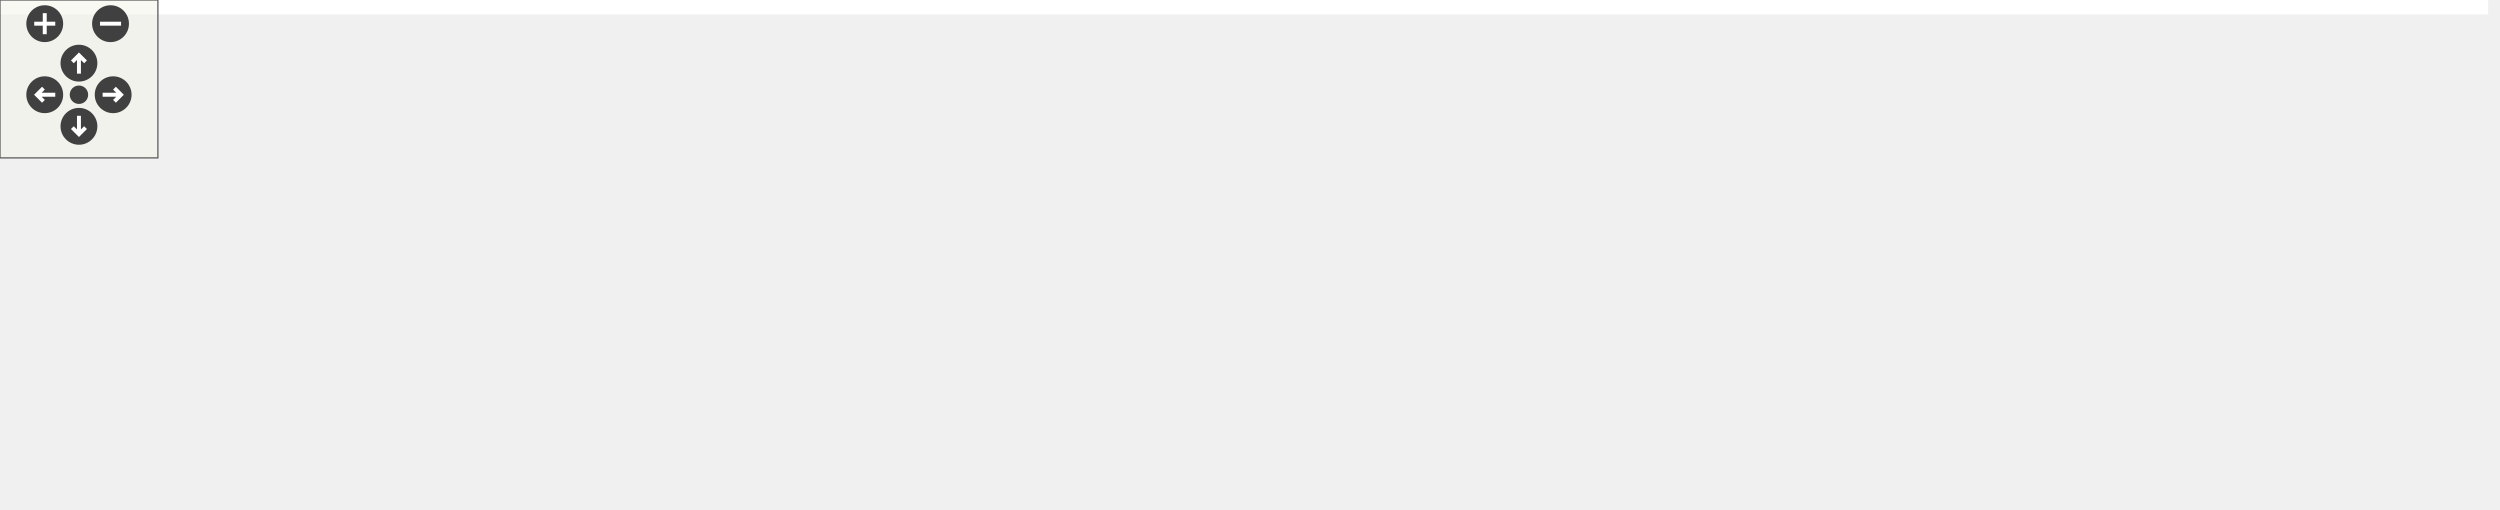
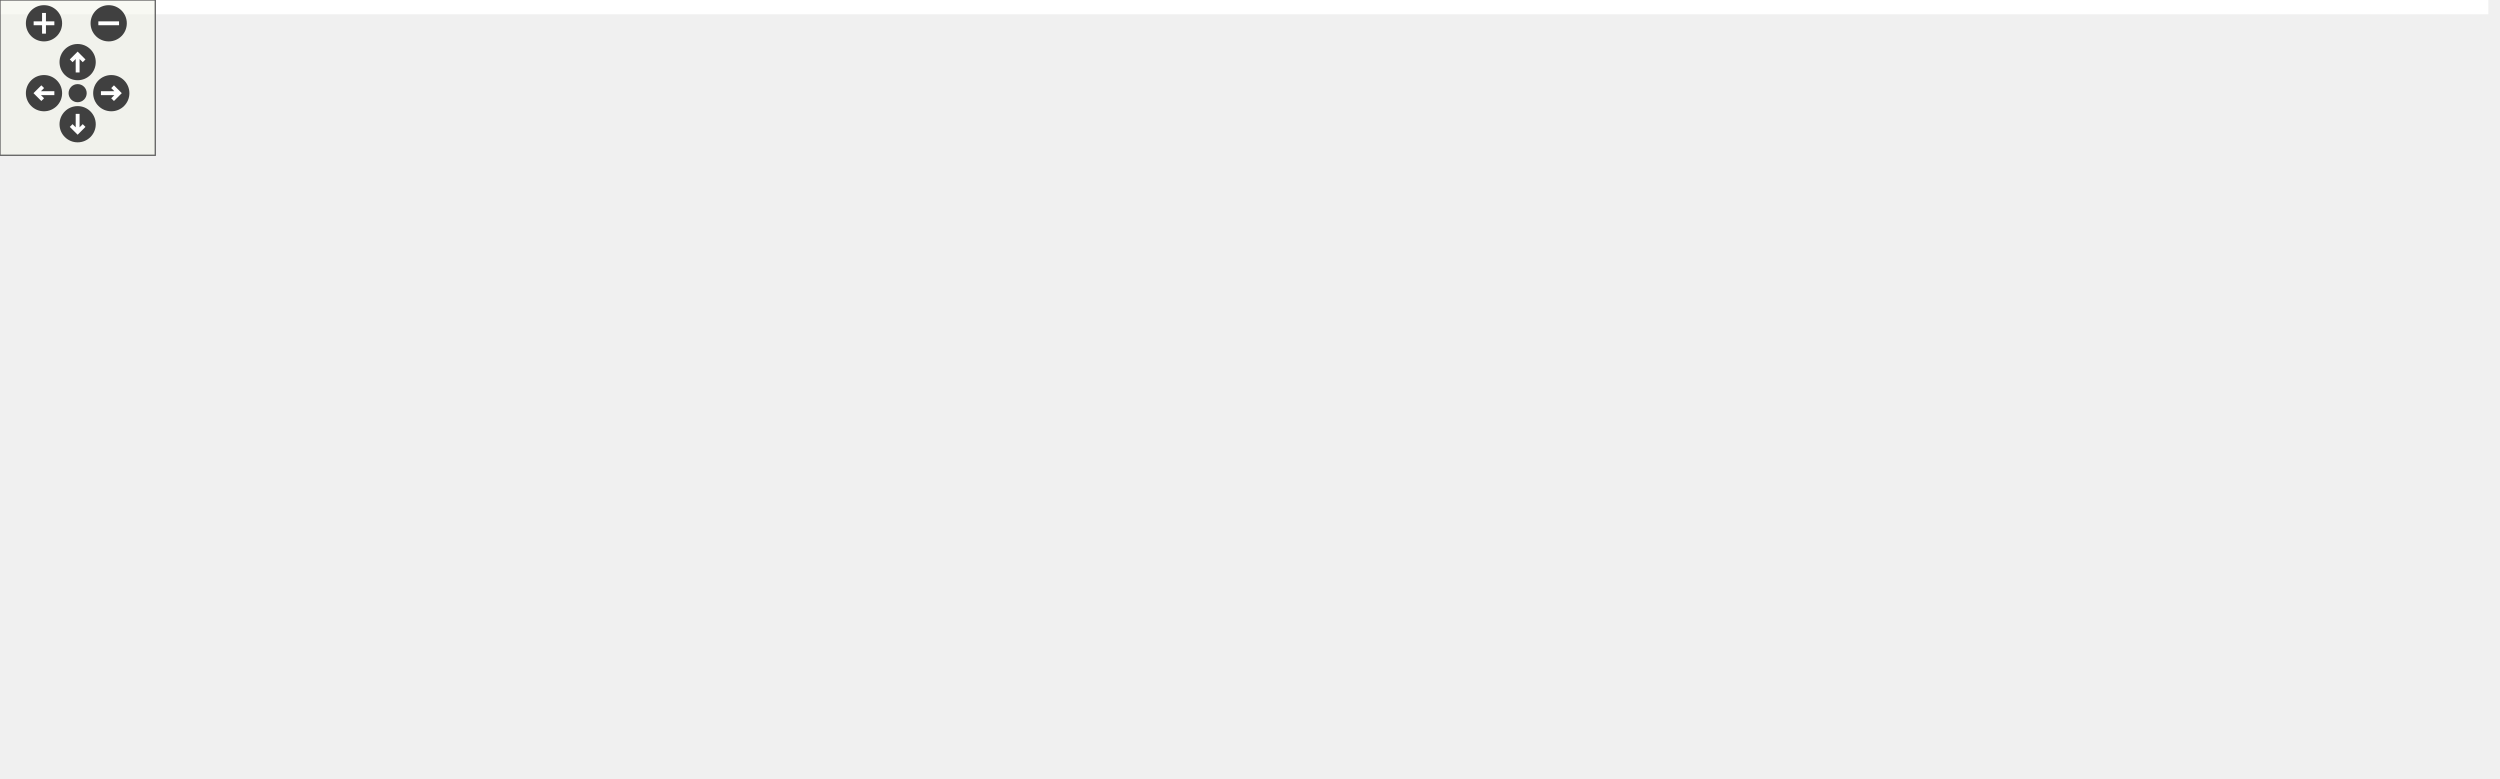
<svg xmlns="http://www.w3.org/2000/svg" xmlns:xlink="http://www.w3.org/1999/xlink" id="main" version="1.1" xml:space="preserve">
  <defs>
    <circle id="rim" cx="0" cy="0" r="7" />
    <circle id="rim2" cx="0" cy="0" r="3.5" />
    <g id="zoomPlus">
      <use xlink:href="#rim" fill="#404040">
        <set attributeName="fill" to="#808080" begin="zoomplus.mouseover" end="zoomplus.mouseout" />
      </use>
      <path d="M-4,0h8M0,-4v8" fill="none" stroke="white" stroke-width="1.5" pointer-events="none" />
    </g>
    <g id="zoomMin">
      <use xlink:href="#rim" fill="#404040">
        <set attributeName="fill" to="#808080" begin="zoomminus.mouseover" end="zoomminus.mouseout" />
      </use>
      <path d="M-4,0h8" fill="none" stroke="white" stroke-width="1.5" pointer-events="none" />
    </g>
    <g id="dirArrow">
      <path fill="none" stroke="white" stroke-width="1.5" d="M0,-3.0v7 M-2.5,-0.5L0,-3.0L2.5,-0.5" />
    </g>
    <g id="resetDef">
      <use xlink:href="#rim2" fill="#404040">
        <set attributeName="fill" to="#808080" begin="reset.mouseover" end="reset.mouseout" />
      </use>
    </g>
  </defs>
  <svg id="graph" class="graph">
    <g id="viewport">
-       <polygon fill="white" stroke="white" points="-4,5 -4,-133 945,-133 945,5 -4,5" />
+       <polygon fill="white" stroke="white" points="-4,5 -4,-240 961,-240 961,5 -4,5" />
      <g id="node1" class="node">
-         <polygon fill="#bfbfbf" stroke="black" points="0.5,-78.5 0.5,-99.5 93.5,-99.5 93.5,-78.5 0.5,-78.5" />
-         <text text-anchor="middle" x="47" y="-86.5" font-family="FreeSans.ttf" font-size="10.00">Server::gSocket</text>
+         <polygon fill="#bfbfbf" stroke="black" points="0.5,-185.5 0.5,-206.5 93.5,-206.5 93.5,-185.5 0.5,-185.5" />
+         <text text-anchor="middle" x="47" y="-193.5" font-family="FreeSans.ttf" font-size="10.00">Server::gSocket</text>
      </g>
      <g id="node3" class="node">
        <a xlink:href="classSocketClient.xhtml#a9ee09f452d900e288b2aa187561ef05d" target="_top" xlink:title="Receive data from the client and append it to a receive buffer.">
-           <polygon fill="white" stroke="black" points="132,-107.5 132,-128.5 236,-128.5 236,-107.5 132,-107.5" />
-           <text text-anchor="middle" x="184" y="-115.5" font-family="FreeSans.ttf" font-size="10.00">SocketClient::Recv</text>
+           <polygon fill="white" stroke="black" points="132,-214.5 132,-235.5 236,-235.5 236,-214.5 132,-214.5" />
+           <text text-anchor="middle" x="184" y="-222.5" font-family="FreeSans.ttf" font-size="10.00">SocketClient::Recv</text>
        </a>
      </g>
      <g id="edge2" class="edge">
-         <path fill="none" stroke="midnightblue" d="M103.717,-101.006C113.82,-103.144 124.277,-105.358 134.17,-107.452" />
-         <polygon fill="midnightblue" stroke="midnightblue" points="104.273,-97.546 93.764,-98.899 102.823,-104.394 104.273,-97.546" />
+         <path fill="none" stroke="midnightblue" d="M103.717,-208.006C113.82,-210.144 124.277,-212.358 134.17,-214.452" />
+         <polygon fill="midnightblue" stroke="midnightblue" points="104.273,-204.546 93.764,-205.899 102.823,-211.394 104.273,-204.546" />
      </g>
      <g id="node11" class="node">
        <a xlink:href="classSocketClient.xhtml#a6268f3d184970ec0076da657c39d2e80" target="_top" xlink:title="Process data from the client's send buffer and transmit it via the socket.">
-           <polygon fill="white" stroke="black" points="130.5,-49.5 130.5,-70.5 237.5,-70.5 237.5,-49.5 130.5,-49.5" />
-           <text text-anchor="middle" x="184" y="-57.5" font-family="FreeSans.ttf" font-size="10.00">SocketClient::Send</text>
+           <polygon fill="white" stroke="black" points="130.5,-156.5 130.5,-177.5 237.5,-177.5 237.5,-156.5 130.5,-156.5" />
+           <text text-anchor="middle" x="184" y="-164.5" font-family="FreeSans.ttf" font-size="10.00">SocketClient::Send</text>
        </a>
      </g>
      <g id="edge10" class="edge">
-         <path fill="none" stroke="midnightblue" d="M103.717,-76.994C113.82,-74.856 124.277,-72.642 134.17,-70.548" />
-         <polygon fill="midnightblue" stroke="midnightblue" points="102.823,-73.606 93.764,-79.101 104.273,-80.454 102.823,-73.606" />
+         <path fill="none" stroke="midnightblue" d="M103.717,-183.994C113.82,-181.856 124.277,-179.642 134.17,-177.548" />
+         <polygon fill="midnightblue" stroke="midnightblue" points="102.823,-180.606 93.764,-186.101 104.273,-187.454 102.823,-180.606" />
      </g>
      <g id="node5" class="node">
        <a xlink:href="classServer.xhtml#a39dbe16fdc8c5f6fbd678c6540fbcd6c" target="_top" xlink:title="Poll all SocketClient objects that are communicating with the associated SocketServer object...">
-           <polygon fill="white" stroke="black" points="623.5,-69.5 623.5,-90.5 732.5,-90.5 732.5,-69.5 623.5,-69.5" />
-           <text text-anchor="middle" x="678" y="-77.5" font-family="FreeSans.ttf" font-size="10.00">Server::PollSockets</text>
+           <polygon fill="white" stroke="black" points="639.5,-195.5 639.5,-216.5 748.5,-216.5 748.5,-195.5 639.5,-195.5" />
+           <text text-anchor="middle" x="694" y="-203.5" font-family="FreeSans.ttf" font-size="10.00">Server::PollSockets</text>
        </a>
      </g>
      <g id="edge4" class="edge">
-         <path fill="none" stroke="midnightblue" d="M246.438,-115.549C325.244,-112.122 464.901,-104.94 584,-93 596.786,-91.718 610.507,-90.01 623.407,-88.256" />
-         <polygon fill="midnightblue" stroke="midnightblue" points="246.039,-112.063 236.198,-115.988 246.339,-119.057 246.039,-112.063" />
+         <path fill="none" stroke="midnightblue" d="M246.401,-226.884C327.876,-228.741 474.858,-230.024 600,-220 612.828,-218.972 626.566,-217.271 639.468,-215.403" />
+         <polygon fill="midnightblue" stroke="midnightblue" points="246.394,-223.383 236.313,-226.644 246.227,-230.381 246.394,-223.383" />
      </g>
      <g id="node7" class="node">
        <a xlink:href="classServer.xhtml#a50b81aa91d8fdaee6f52c5c5ec987990" target="_top" xlink:title="The core update loop of NAMS. This loop spawns all other subsystem update routines and then sleeps fo...">
-           <polygon fill="white" stroke="black" points="772.5,-44.5 772.5,-65.5 861.5,-65.5 861.5,-44.5 772.5,-44.5" />
-           <text text-anchor="middle" x="817" y="-52.5" font-family="FreeSans.ttf" font-size="10.00">Server::Update</text>
+           <polygon fill="white" stroke="black" points="788.5,-135.5 788.5,-156.5 877.5,-156.5 877.5,-135.5 788.5,-135.5" />
+           <text text-anchor="middle" x="833" y="-143.5" font-family="FreeSans.ttf" font-size="10.00">Server::Update</text>
        </a>
      </g>
      <g id="edge6" class="edge">
-         <path fill="none" stroke="midnightblue" d="M742.574,-68.386C752.688,-66.567 762.943,-64.722 772.474,-63.008" />
-         <polygon fill="midnightblue" stroke="midnightblue" points="741.76,-64.976 732.538,-70.191 742.999,-71.866 741.76,-64.976" />
+         <path fill="none" stroke="midnightblue" d="M734.649,-191.876C740.508,-189.668 746.435,-187.34 752,-185 773.006,-176.167 796.397,-164.724 812.622,-156.521" />
+         <polygon fill="midnightblue" stroke="midnightblue" points="733.1,-188.716 724.927,-195.458 735.521,-195.284 733.1,-188.716" />
      </g>
      <g id="node9" class="node">
        <a xlink:href="main_8cpp.xhtml#ad53223b8779f25caeddb70a3b9172967" target="_top" xlink:title="The default function required to execute the server.">
-           <polygon fill="white" stroke="black" points="898.5,-44.5 898.5,-65.5 939.5,-65.5 939.5,-44.5 898.5,-44.5" />
-           <text text-anchor="middle" x="919" y="-52.5" font-family="FreeSans.ttf" font-size="10.00">main</text>
+           <polygon fill="white" stroke="black" points="914.5,-77.5 914.5,-98.5 955.5,-98.5 955.5,-77.5 914.5,-77.5" />
+           <text text-anchor="middle" x="935" y="-85.5" font-family="FreeSans.ttf" font-size="10.00">main</text>
        </a>
      </g>
      <g id="edge8" class="edge">
-         <path fill="none" stroke="midnightblue" d="M871.942,-55C881.336,-55 890.55,-55 898.3,-55" />
-         <polygon fill="midnightblue" stroke="midnightblue" points="871.739,-51.5 861.739,-55 871.739,-58.5 871.739,-51.5" />
+         <path fill="none" stroke="midnightblue" d="M860.471,-130.379C878.195,-120.301 900.773,-107.462 916.41,-98.571" />
+         <polygon fill="midnightblue" stroke="midnightblue" points="858.671,-127.376 851.708,-135.362 862.131,-133.461 858.671,-127.376" />
+       </g>
+       <g id="edge28" class="edge">
+         <path fill="none" stroke="midnightblue" d="M234.524,-179.841C247.326,-182.648 261.104,-185.289 274,-187 404.242,-204.284 558.973,-206.656 639.365,-206.541" />
+         <polygon fill="midnightblue" stroke="midnightblue" points="235.03,-176.367 224.503,-177.568 233.481,-183.193 235.03,-176.367" />
+       </g>
+       <g id="node13" class="node">
+         <a xlink:href="classServer.xhtml#ae1bb8d3c7c71119bae6dd4205fd6c0cc" target="_top" xlink:title="Sends a message to all clients connected to the Server.">
+           <polygon fill="white" stroke="black" points="307.5,-76.5 307.5,-97.5 410.5,-97.5 410.5,-76.5 307.5,-76.5" />
+           <text text-anchor="middle" x="359" y="-84.5" font-family="FreeSans.ttf" font-size="10.00">Server::Broadcast</text>
+         </a>
      </g>
      <g id="edge12" class="edge">
-         <path fill="none" stroke="midnightblue" d="M247.885,-68.602C256.647,-69.549 265.536,-70.39 274,-71 398.73,-79.989 545.63,-80.824 623.356,-80.501" />
-         <polygon fill="midnightblue" stroke="midnightblue" points="248.023,-65.095 237.693,-67.448 247.235,-72.051 248.023,-65.095" />
-       </g>
-       <g id="node14" class="node">
+         <path fill="none" stroke="midnightblue" d="M204.866,-149.93C222.348,-136.434 248.476,-118.08 274,-107 284.43,-102.473 296.044,-98.881 307.253,-96.066" />
+         <polygon fill="midnightblue" stroke="midnightblue" points="202.245,-147.539 196.561,-156.48 206.58,-153.036 202.245,-147.539" />
+       </g>
+       <g id="node26" class="node">
        <a xlink:href="classSocketClient.xhtml#a6b296c5002caa1229e7d7b9be6f08607" target="_top" xlink:title="Build a SocketClient for a new client connection and set all attributes.">
-           <polygon fill="white" stroke="black" points="274.5,-40.5 274.5,-61.5 377.5,-61.5 377.5,-40.5 274.5,-40.5" />
-           <text text-anchor="middle" x="326" y="-48.5" font-family="FreeSans.ttf" font-size="10.00">SocketClient::New</text>
+           <polygon fill="white" stroke="black" points="307.5,-156.5 307.5,-177.5 410.5,-177.5 410.5,-156.5 307.5,-156.5" />
+           <text text-anchor="middle" x="359" y="-164.5" font-family="FreeSans.ttf" font-size="10.00">SocketClient::New</text>
+         </a>
+       </g>
+       <g id="edge30" class="edge">
+         <path fill="none" stroke="midnightblue" d="M247.972,-167C267.507,-167 288.731,-167 307.341,-167" />
+         <polygon fill="midnightblue" stroke="midnightblue" points="247.934,-163.5 237.934,-167 247.934,-170.5 247.934,-163.5" />
+       </g>
+       <g id="node31" class="node">
+         <a xlink:href="classSocketClient.xhtml#ad4f63c7d906310dc56a1217136047d7f" target="_top" xlink:title="Interpret the command at the front of the queue.">
+           <polygon fill="white" stroke="black" points="274,-116.5 274,-137.5 444,-137.5 444,-116.5 274,-116.5" />
+           <text text-anchor="middle" x="359" y="-124.5" font-family="FreeSans.ttf" font-size="10.00">SocketClient::ProcessCommand</text>
+         </a>
+       </g>
+       <g id="edge36" class="edge">
+         <path fill="none" stroke="midnightblue" d="M239.853,-154.234C263.454,-148.839 290.607,-142.633 313.024,-137.509" />
+         <polygon fill="midnightblue" stroke="midnightblue" points="238.948,-150.85 229.979,-156.49 240.508,-157.674 238.948,-150.85" />
+       </g>
+       <g id="node15" class="node">
+         <a xlink:href="classServer.xhtml#a9b7082bbc9faca6eb84180f856116762" target="_top" xlink:title="Perform a clean shutdown of the NAMS Server providing a chance to complete disk writes and free all m...">
+           <polygon fill="white" stroke="black" points="489.5,-76.5 489.5,-97.5 590.5,-97.5 590.5,-76.5 489.5,-76.5" />
+           <text text-anchor="middle" x="540" y="-84.5" font-family="FreeSans.ttf" font-size="10.00">Server::Shutdown</text>
        </a>
      </g>
      <g id="edge14" class="edge">
-         <path fill="none" stroke="midnightblue" d="M247.889,-55.951C256.667,-55.394 265.592,-54.829 274.119,-54.288" />
-         <polygon fill="midnightblue" stroke="midnightblue" points="247.443,-52.472 237.684,-56.597 247.886,-59.458 247.443,-52.472" />
-       </g>
-       <g id="node19" class="node">
-         <a xlink:href="classSocketClient.xhtml#ad4f63c7d906310dc56a1217136047d7f" target="_top" xlink:title="Interpret the command at the front of the queue.">
-           <polygon fill="white" stroke="black" points="414,-0.5 414,-21.5 584,-21.5 584,-0.5 414,-0.5" />
-           <text text-anchor="middle" x="499" y="-8.5" font-family="FreeSans.ttf" font-size="10.00">SocketClient::ProcessCommand</text>
-         </a>
+         <path fill="none" stroke="midnightblue" d="M420.917,-87C443.234,-87 468.135,-87 489.375,-87" />
+         <polygon fill="midnightblue" stroke="midnightblue" points="420.867,-83.5 410.867,-87 420.867,-90.5 420.867,-83.5" />
+       </g>
+       <g id="edge22" class="edge">
+         <path fill="none" stroke="midnightblue" d="M600.816,-99.246C656.649,-110.489 738.085,-126.887 788.193,-136.977" />
+         <polygon fill="midnightblue" stroke="midnightblue" points="601.196,-95.753 590.702,-97.21 599.814,-102.615 601.196,-95.753" />
+       </g>
+       <g id="edge16" class="edge">
+         <path fill="none" stroke="midnightblue" d="M600.927,-87.154C691.213,-87.383 856.113,-87.8 914.133,-87.947" />
+         <polygon fill="midnightblue" stroke="midnightblue" points="600.84,-83.654 590.831,-87.129 600.822,-90.654 600.84,-83.654" />
+       </g>
+       <g id="node18" class="node">
+         <a xlink:href="classServer.xhtml#a84ed4b0103f83fe0ece0a89983d0787a" target="_top" xlink:title="Start the NAMS Server. Responsible for calling all critical boot-time functions such as SocketServer ...">
+           <polygon fill="white" stroke="black" points="788,-38.5 788,-59.5 878,-59.5 878,-38.5 788,-38.5" />
+           <text text-anchor="middle" x="833" y="-46.5" font-family="FreeSans.ttf" font-size="10.00">Server::Startup</text>
+         </a>
+       </g>
+       <g id="edge18" class="edge">
+         <path fill="none" stroke="midnightblue" d="M600.899,-78.675C612.549,-77.105 624.65,-75.489 636,-74 688.129,-67.163 748.059,-59.6 787.997,-54.602" />
+         <polygon fill="midnightblue" stroke="midnightblue" points="600.249,-75.231 590.808,-80.039 601.187,-82.168 600.249,-75.231" />
+       </g>
+       <g id="node22" class="node">
+         <a xlink:href="classSocketServer.xhtml#a276e17da8bbf562313bce8edfd32e231" target="_top" xlink:title="Build a socket for a server and set all attributes.">
+           <polygon fill="white" stroke="black" points="640.5,-0.5 640.5,-21.5 747.5,-21.5 747.5,-0.5 640.5,-0.5" />
+           <text text-anchor="middle" x="694" y="-8.5" font-family="FreeSans.ttf" font-size="10.00">SocketServer::New</text>
+         </a>
+       </g>
+       <g id="edge24" class="edge">
+         <path fill="none" stroke="midnightblue" d="M567.889,-71.411C586.885,-60.985 612.713,-47.181 636,-36 646.478,-30.969 658.222,-25.818 668.389,-21.509" />
+         <polygon fill="midnightblue" stroke="midnightblue" points="565.955,-68.481 558.891,-76.377 569.338,-74.609 565.955,-68.481" />
      </g>
      <g id="edge20" class="edge">
-         <path fill="none" stroke="midnightblue" d="M220.738,-46.111C236.861,-40.553 256.147,-34.622 274,-31 319.736,-21.72 371.569,-16.746 413.949,-14.08" />
-         <polygon fill="midnightblue" stroke="midnightblue" points="219.412,-42.867 211.15,-49.499 221.745,-49.468 219.412,-42.867" />
-       </g>
-       <g id="node16" class="node">
+         <path fill="none" stroke="midnightblue" d="M870.131,-63.197C885.099,-68.92 901.793,-75.303 914.497,-80.16" />
+         <polygon fill="midnightblue" stroke="midnightblue" points="871.193,-59.856 860.603,-59.554 868.693,-66.395 871.193,-59.856" />
+       </g>
+       <g id="edge26" class="edge">
+         <path fill="none" stroke="midnightblue" d="M742.493,-24.257C759.516,-28.911 778.396,-34.072 794.488,-38.472" />
+         <polygon fill="midnightblue" stroke="midnightblue" points="743.288,-20.846 732.719,-21.585 741.442,-27.598 743.288,-20.846" />
+       </g>
+       <g id="node28" class="node">
        <a xlink:href="classSocketServer.xhtml#afdbc60c3bc840875d2214b59c6213f63" target="_top" xlink:title="Accept a new connection on the listening port.">
-           <polygon fill="white" stroke="black" points="439,-40.5 439,-61.5 559,-61.5 559,-40.5 439,-40.5" />
-           <text text-anchor="middle" x="499" y="-48.5" font-family="FreeSans.ttf" font-size="10.00">SocketServer::Accept</text>
-         </a>
-       </g>
-       <g id="edge16" class="edge">
-         <path fill="none" stroke="midnightblue" d="M388.027,-51C404.594,-51 422.465,-51 438.924,-51" />
-         <polygon fill="midnightblue" stroke="midnightblue" points="387.906,-47.5 377.906,-51 387.906,-54.5 387.906,-47.5" />
-       </g>
-       <g id="edge18" class="edge">
-         <path fill="none" stroke="midnightblue" d="M569.017,-62.343C587.106,-65.274 606.311,-68.386 623.478,-71.167" />
-         <polygon fill="midnightblue" stroke="midnightblue" points="569.533,-58.882 559.102,-60.737 568.414,-65.791 569.533,-58.882" />
-       </g>
-       <g id="node21" class="node">
+           <polygon fill="white" stroke="black" points="480,-156.5 480,-177.5 600,-177.5 600,-156.5 480,-156.5" />
+           <text text-anchor="middle" x="540" y="-164.5" font-family="FreeSans.ttf" font-size="10.00">SocketServer::Accept</text>
+         </a>
+       </g>
+       <g id="edge32" class="edge">
+         <path fill="none" stroke="midnightblue" d="M420.93,-167C439.972,-167 460.895,-167 479.818,-167" />
+         <polygon fill="midnightblue" stroke="midnightblue" points="420.867,-163.5 410.867,-167 420.867,-170.5 420.867,-163.5" />
+       </g>
+       <g id="edge34" class="edge">
+         <path fill="none" stroke="midnightblue" d="M591.452,-180.03C611.229,-185.038 633.542,-190.689 652.292,-195.438" />
+         <polygon fill="midnightblue" stroke="midnightblue" points="592.228,-176.616 581.675,-177.554 590.509,-183.402 592.228,-176.616" />
+       </g>
+       <g id="node33" class="node">
        <a xlink:href="classServer.xhtml#a2b4cec469bb99c2a45e49de5ba74d1ae" target="_top" xlink:title="Processes input from all active SocketClient objects.">
-           <polygon fill="white" stroke="black" points="620,-19.5 620,-40.5 736,-40.5 736,-19.5 620,-19.5" />
-           <text text-anchor="middle" x="678" y="-27.5" font-family="FreeSans.ttf" font-size="10.00">Server::ProcessInput</text>
-         </a>
-       </g>
-       <g id="edge22" class="edge">
-         <path fill="none" stroke="midnightblue" d="M594.249,-21.11C602.93,-22.032 611.54,-22.945 619.748,-23.817" />
-         <polygon fill="midnightblue" stroke="midnightblue" points="594.358,-17.602 584.044,-20.027 593.619,-24.563 594.358,-17.602" />
-       </g>
-       <g id="edge24" class="edge">
-         <path fill="none" stroke="midnightblue" d="M746.104,-42.249C754.964,-43.843 763.856,-45.442 772.2,-46.943" />
-         <polygon fill="midnightblue" stroke="midnightblue" points="746.605,-38.783 736.143,-40.457 745.366,-45.672 746.605,-38.783" />
+           <polygon fill="white" stroke="black" points="636,-154.5 636,-175.5 752,-175.5 752,-154.5 636,-154.5" />
+           <text text-anchor="middle" x="694" y="-162.5" font-family="FreeSans.ttf" font-size="10.00">Server::ProcessInput</text>
+         </a>
+       </g>
+       <g id="edge38" class="edge">
+         <path fill="none" stroke="midnightblue" d="M454.215,-132.558C498.636,-135.75 552.148,-140.452 600,-147 614.487,-148.982 630.122,-151.729 644.403,-154.48" />
+         <polygon fill="midnightblue" stroke="midnightblue" points="454.227,-129.05 444.006,-131.839 453.736,-136.033 454.227,-129.05" />
+       </g>
+       <g id="edge40" class="edge">
+         <path fill="none" stroke="midnightblue" d="M762.104,-155.691C770.964,-154.48 779.856,-153.264 788.2,-152.124" />
+         <polygon fill="midnightblue" stroke="midnightblue" points="761.577,-152.23 752.143,-157.052 762.525,-159.166 761.577,-152.23" />
      </g>
    </g>
  </svg>
  <g id="navigator" transform="translate(0 0)" fill="#404254">
    <rect fill="#f2f5e9" fill-opacity="0.5" stroke="#606060" stroke-width=".5" x="0" y="0" width="60" height="60" />
    <use id="zoomplus" xlink:href="#zoomPlus" x="17" y="9" />
    <use id="zoomminus" xlink:href="#zoomMin" x="42" y="9" />
    <use id="reset" xlink:href="#resetDef" x="30" y="36" />
    <g id="arrowUp" xlink:href="#dirArrow" transform="translate(30 24)">
      <use xlink:href="#rim" fill="#404040">
        <set attributeName="fill" to="#808080" begin="arrowUp.mouseover" end="arrowUp.mouseout" />
      </use>
      <path fill="none" stroke="white" stroke-width="1.5" d="M0,-3.0v7 M-2.5,-0.5L0,-3.0L2.5,-0.5" />
    </g>
    <g id="arrowRight" xlink:href="#dirArrow" transform="rotate(90) translate(36 -43)">
      <use xlink:href="#rim" fill="#404040">
        <set attributeName="fill" to="#808080" begin="arrowRight.mouseover" end="arrowRight.mouseout" />
      </use>
      <path fill="none" stroke="white" stroke-width="1.5" d="M0,-3.0v7 M-2.5,-0.5L0,-3.0L2.5,-0.5" />
    </g>
    <g id="arrowDown" xlink:href="#dirArrow" transform="rotate(180) translate(-30 -48)">
      <use xlink:href="#rim" fill="#404040">
        <set attributeName="fill" to="#808080" begin="arrowDown.mouseover" end="arrowDown.mouseout" />
      </use>
      <path fill="none" stroke="white" stroke-width="1.5" d="M0,-3.0v7 M-2.5,-0.5L0,-3.0L2.5,-0.5" />
    </g>
    <g id="arrowLeft" xlink:href="#dirArrow" transform="rotate(270) translate(-36 17)">
      <use xlink:href="#rim" fill="#404040">
        <set attributeName="fill" to="#808080" begin="arrowLeft.mouseover" end="arrowLeft.mouseout" />
      </use>
      <path fill="none" stroke="white" stroke-width="1.5" d="M0,-3.0v7 M-2.5,-0.5L0,-3.0L2.5,-0.5" />
    </g>
  </g>
</svg>
